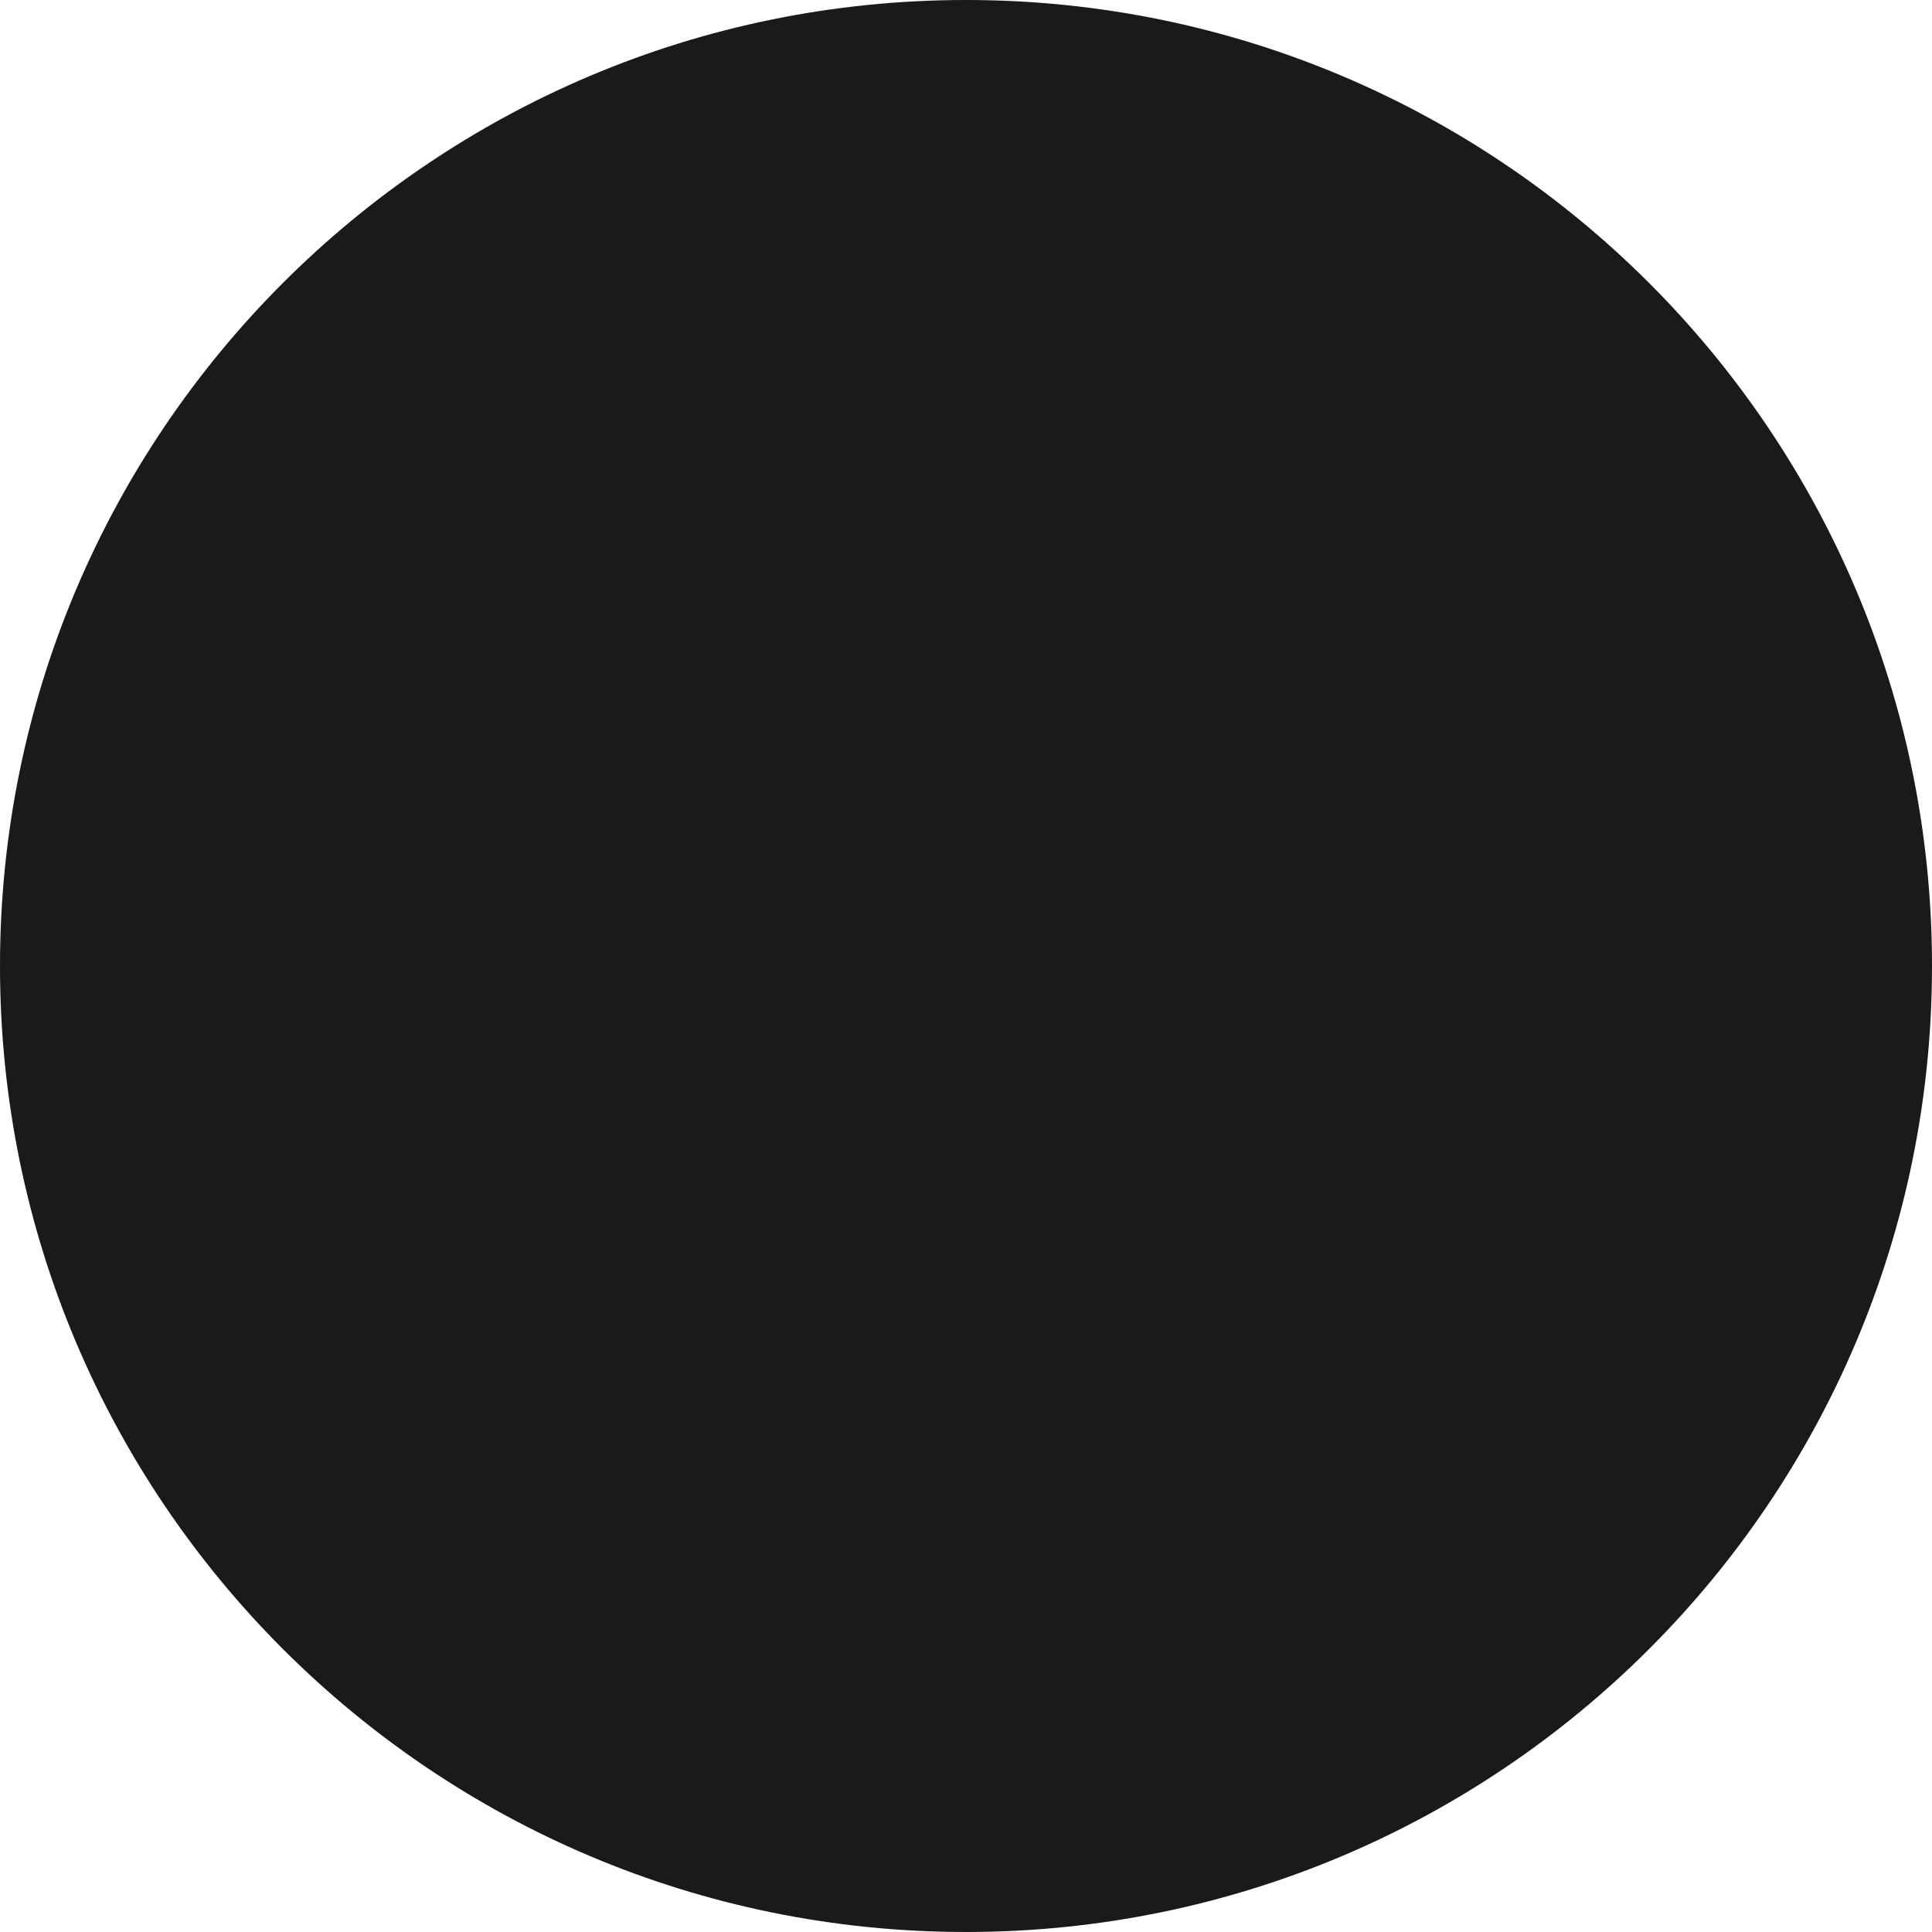
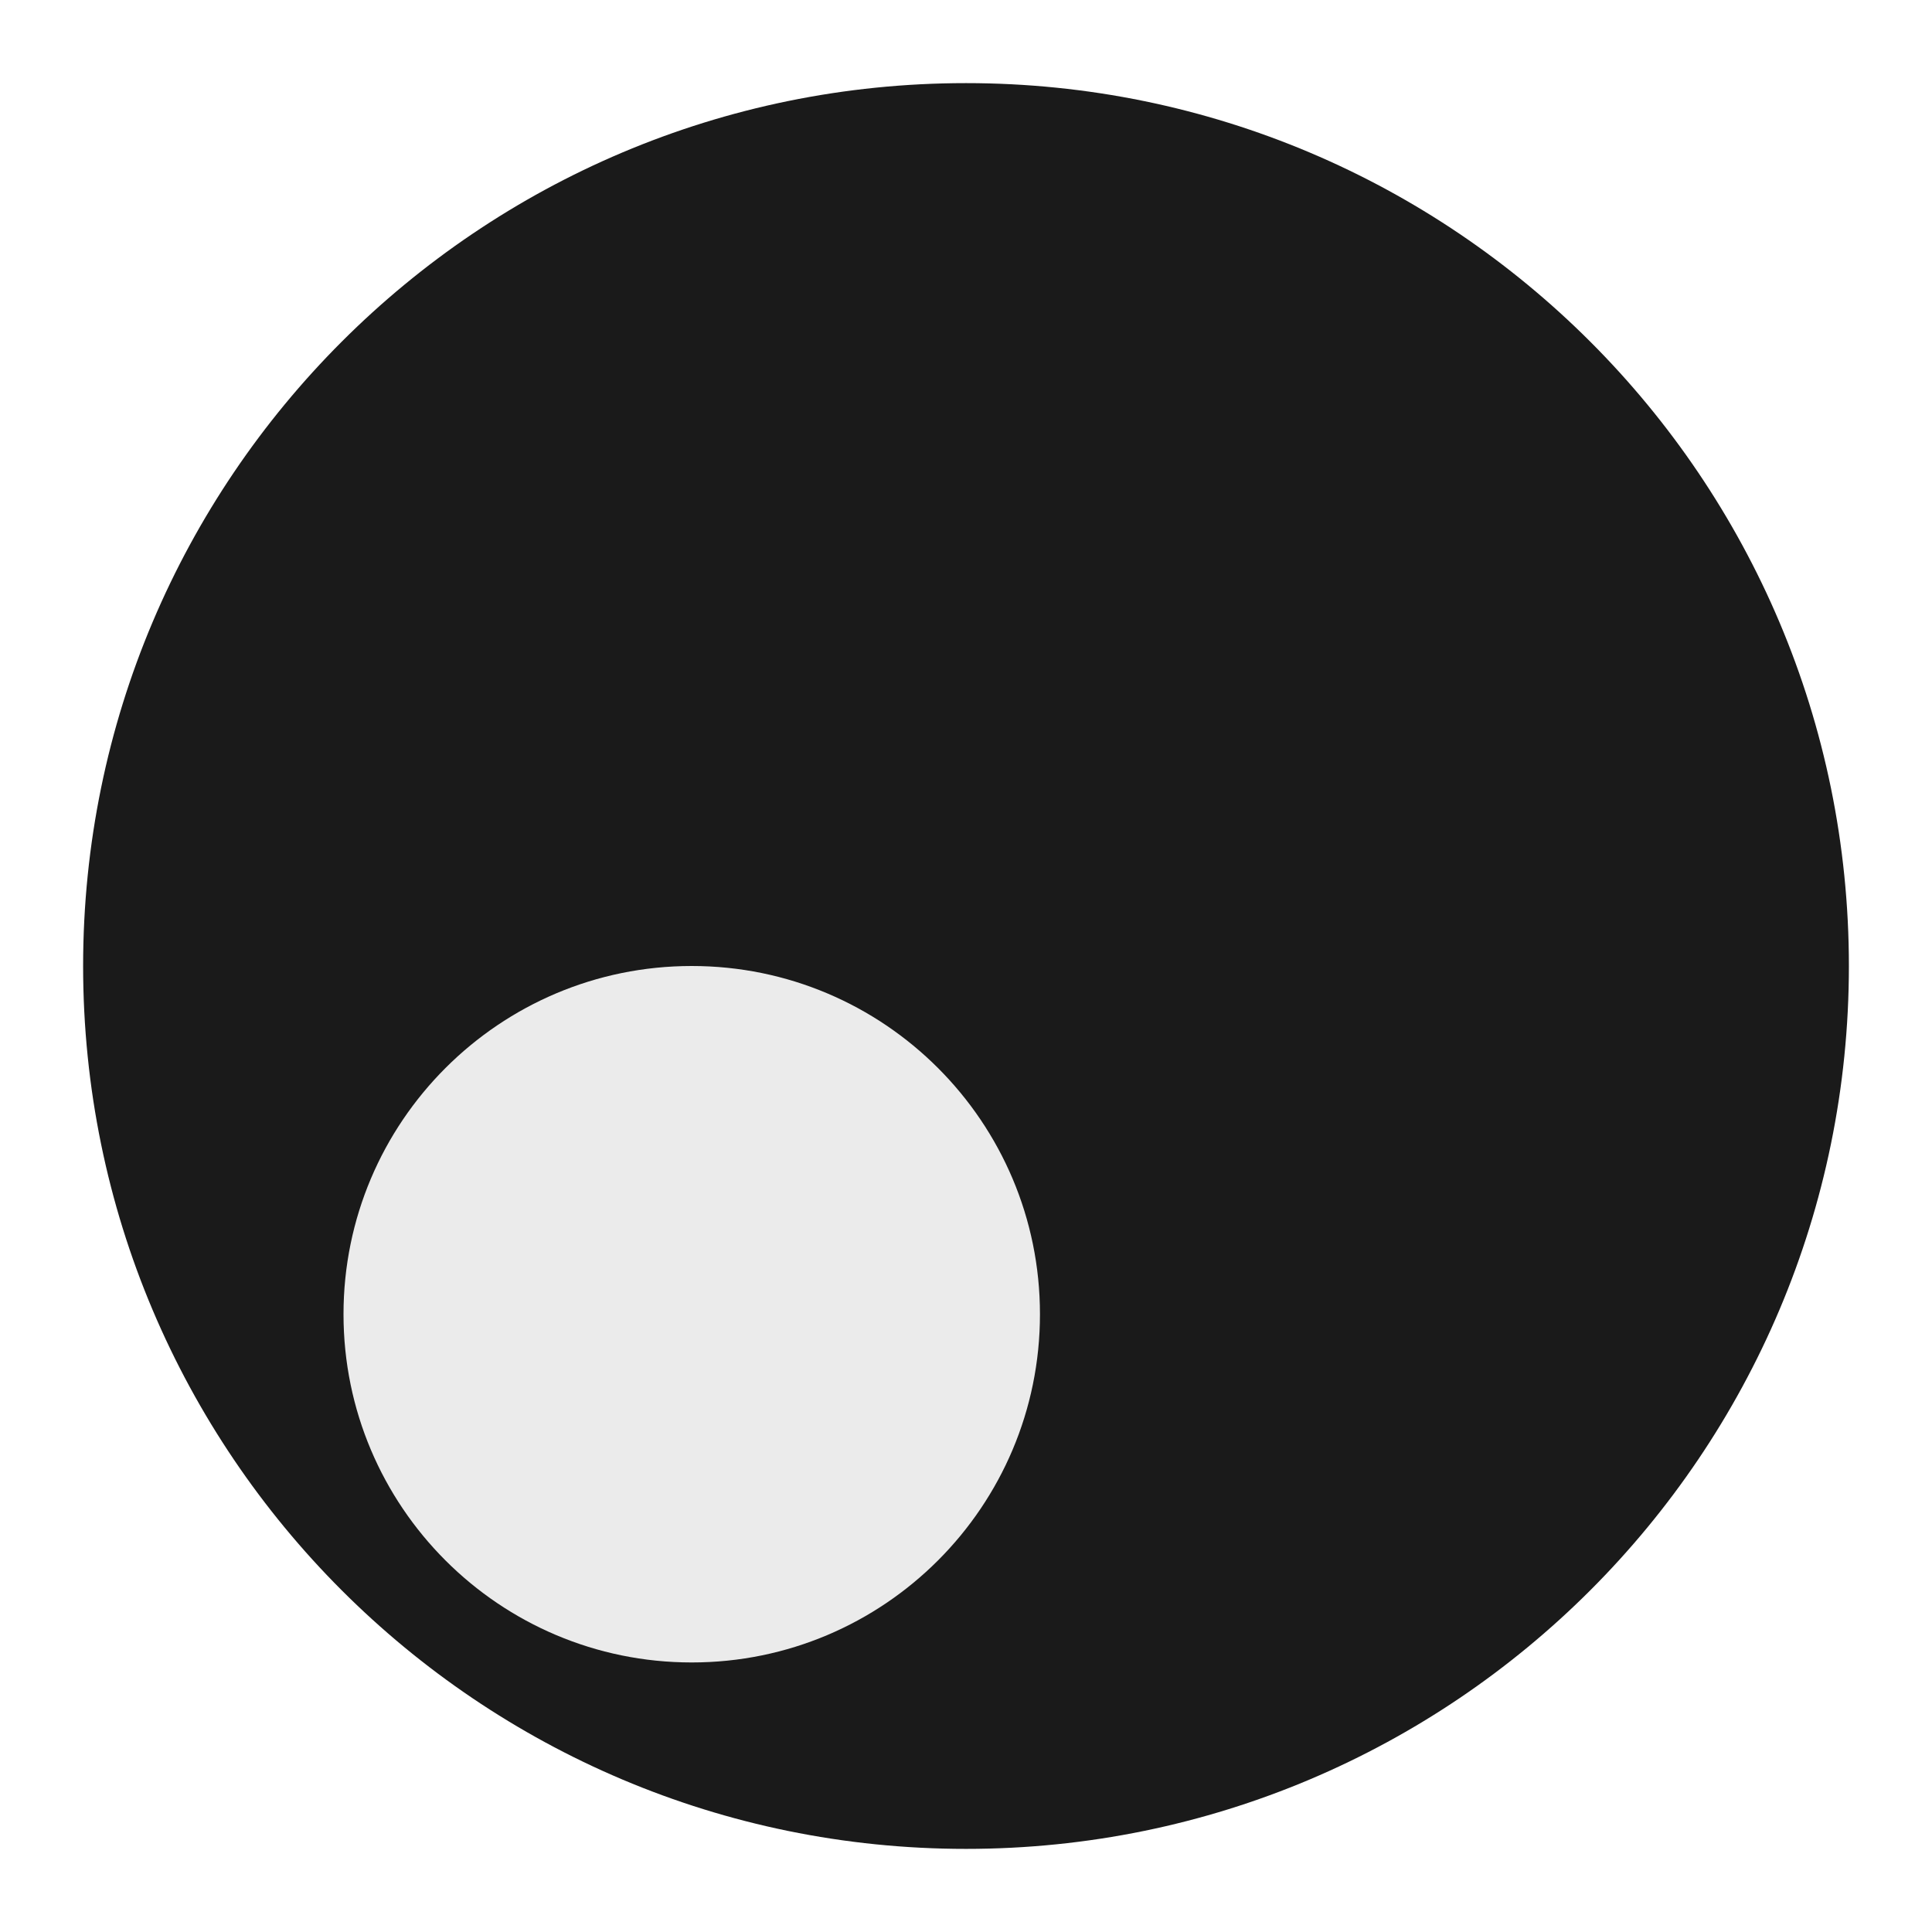
<svg xmlns="http://www.w3.org/2000/svg" width="100%" height="100%" viewBox="0 0 512 512" version="1.1" xml:space="preserve" style="fill-rule:evenodd;clip-rule:evenodd;stroke-linejoin:round;stroke-miterlimit:2;">
  <rect id="Artboard1" x="0" y="0" width="512" height="512" style="fill:none;" />
-   <clipPath id="_clip1">
-     <rect id="Artboard11" x="0" y="0" width="512" height="512" />
-   </clipPath>
-   <g clip-path="url(#_clip1)">
-     <g transform="matrix(1.10831,0,0,1.15827,-37.3828,-30.7012)">
+   <g>
+     <g transform="matrix(1.01295,0,0,1.05861,-12.1388,-6.03157)">
      <ellipse cx="264.712" cy="247.525" rx="230.983" ry="221.019" style="fill:rgb(26,26,26);" />
+     </g>
+     <g transform="matrix(1,0,0,1,-50.1556,0)">
+       <circle cx="233.472" cy="348.284" r="92.284" style="fill:rgb(235,235,235);" />
    </g>
  </g>
</svg>
